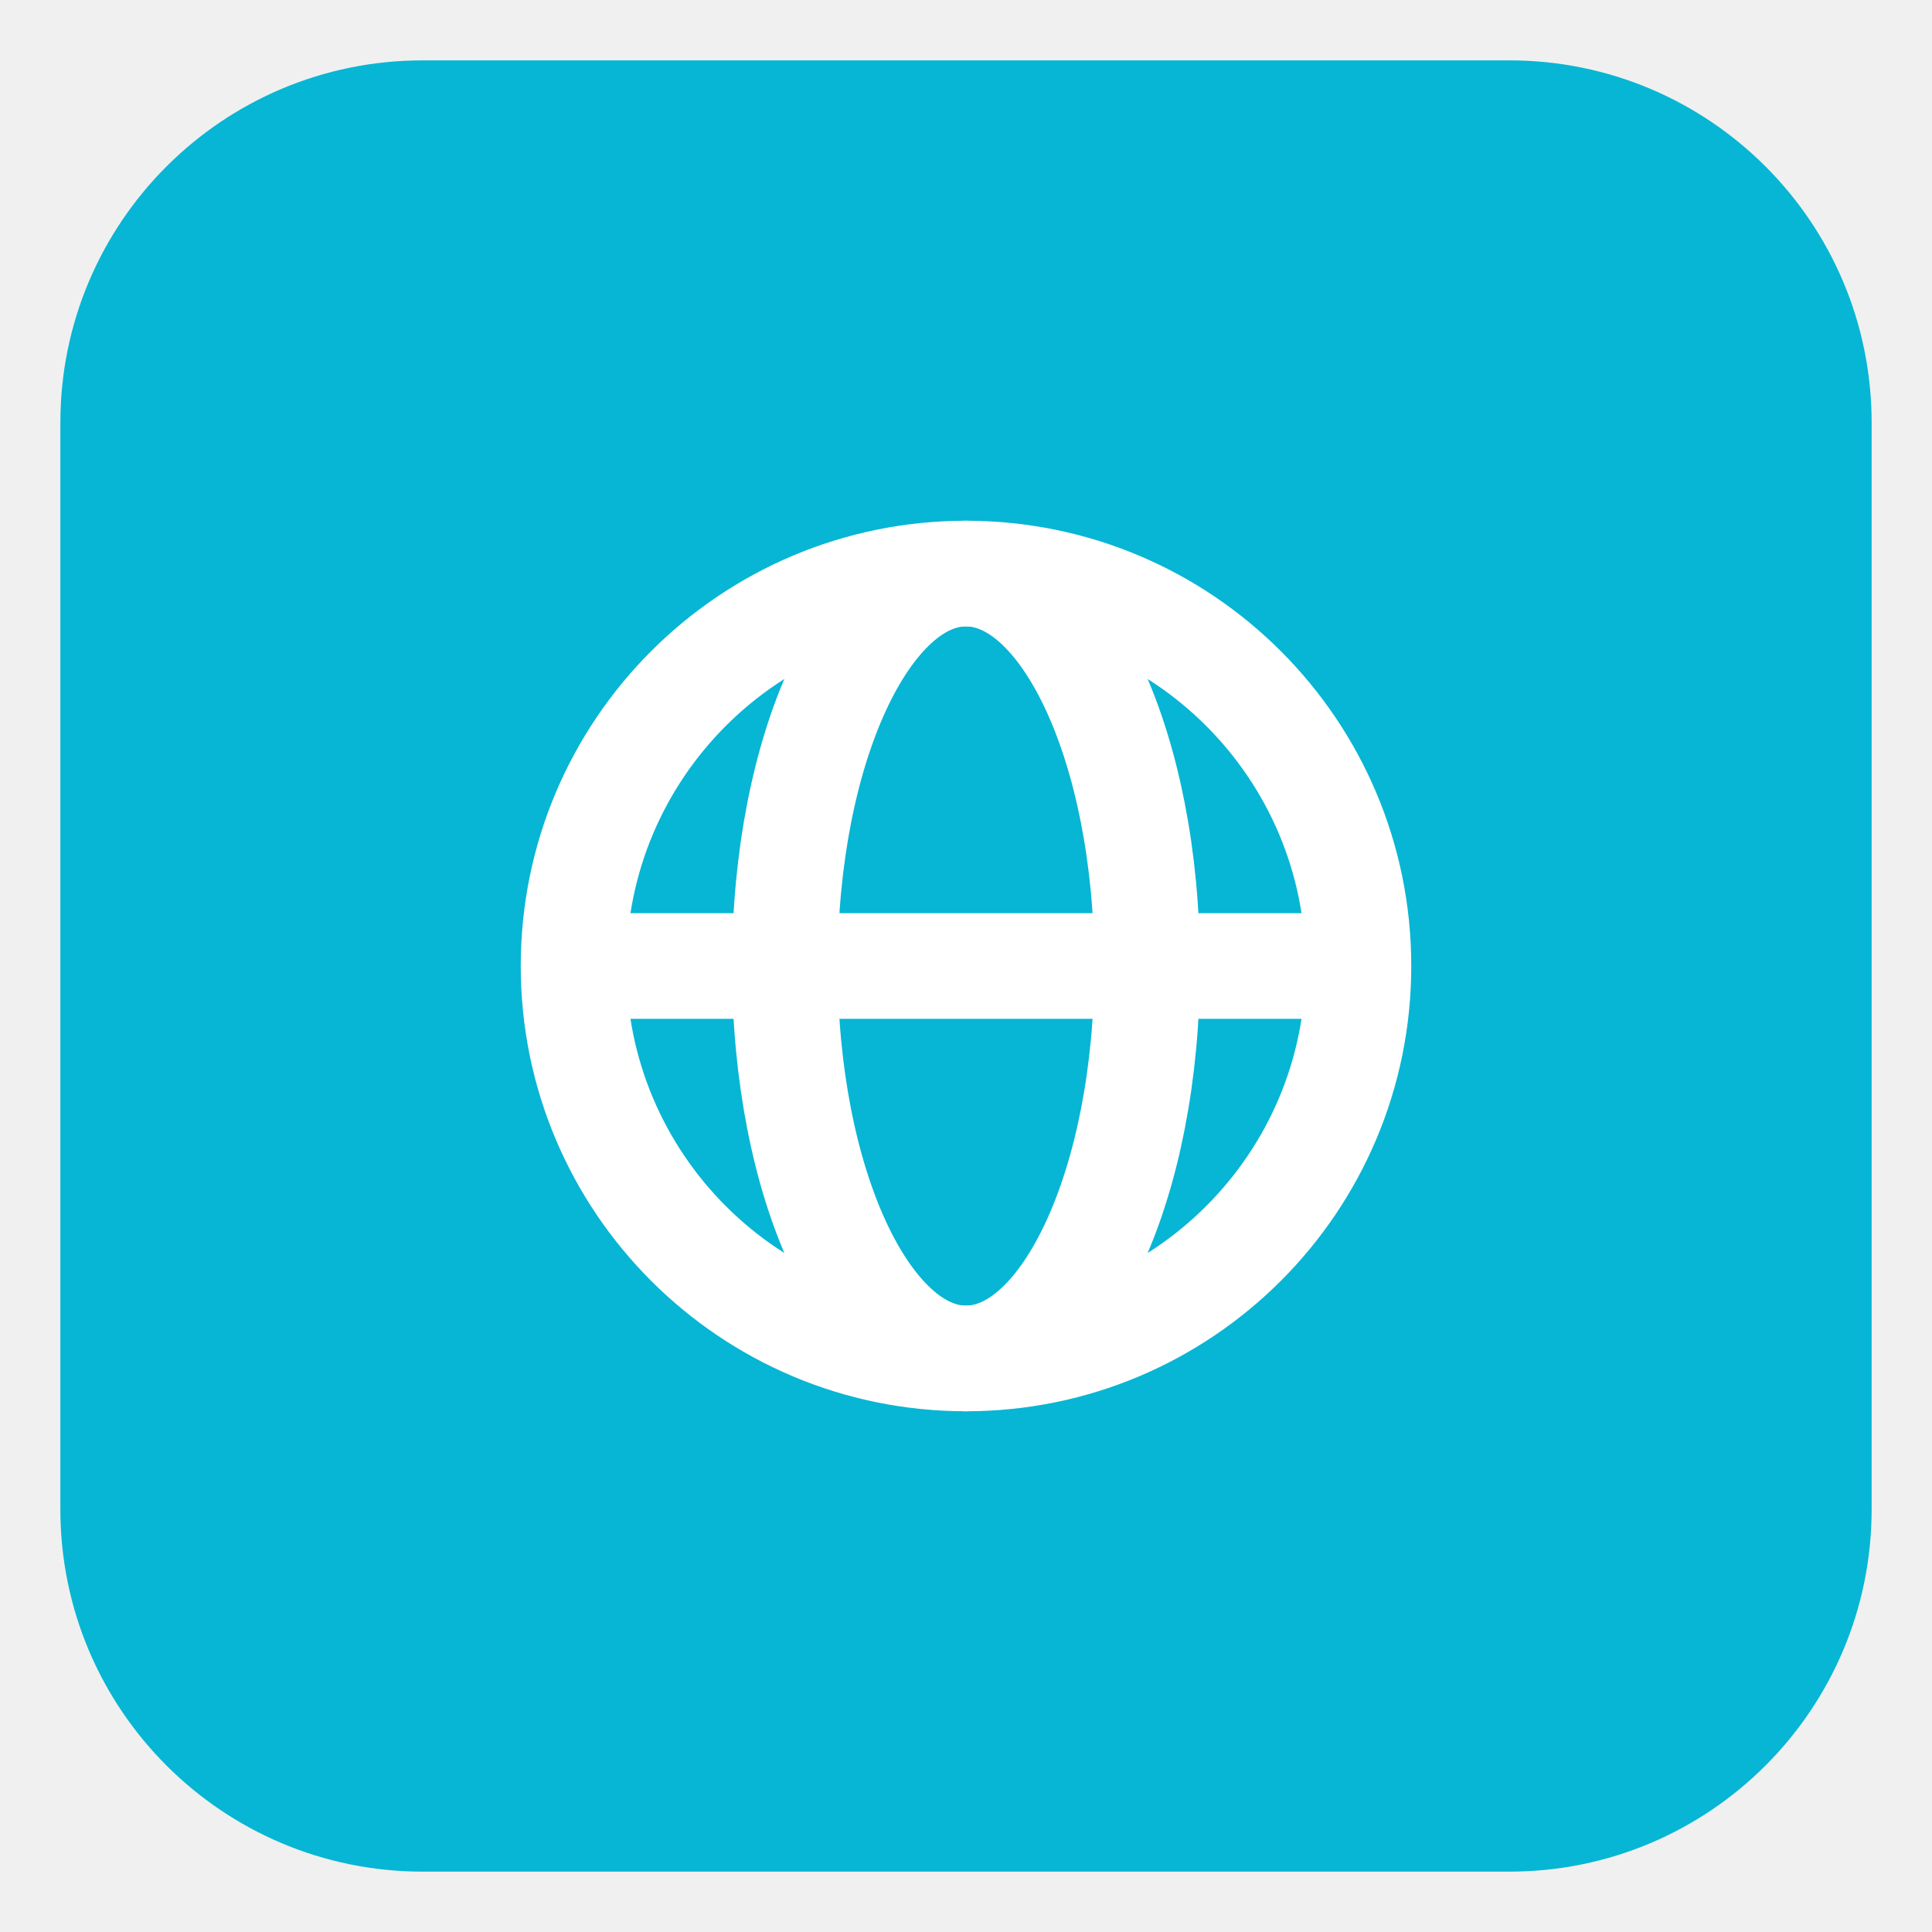
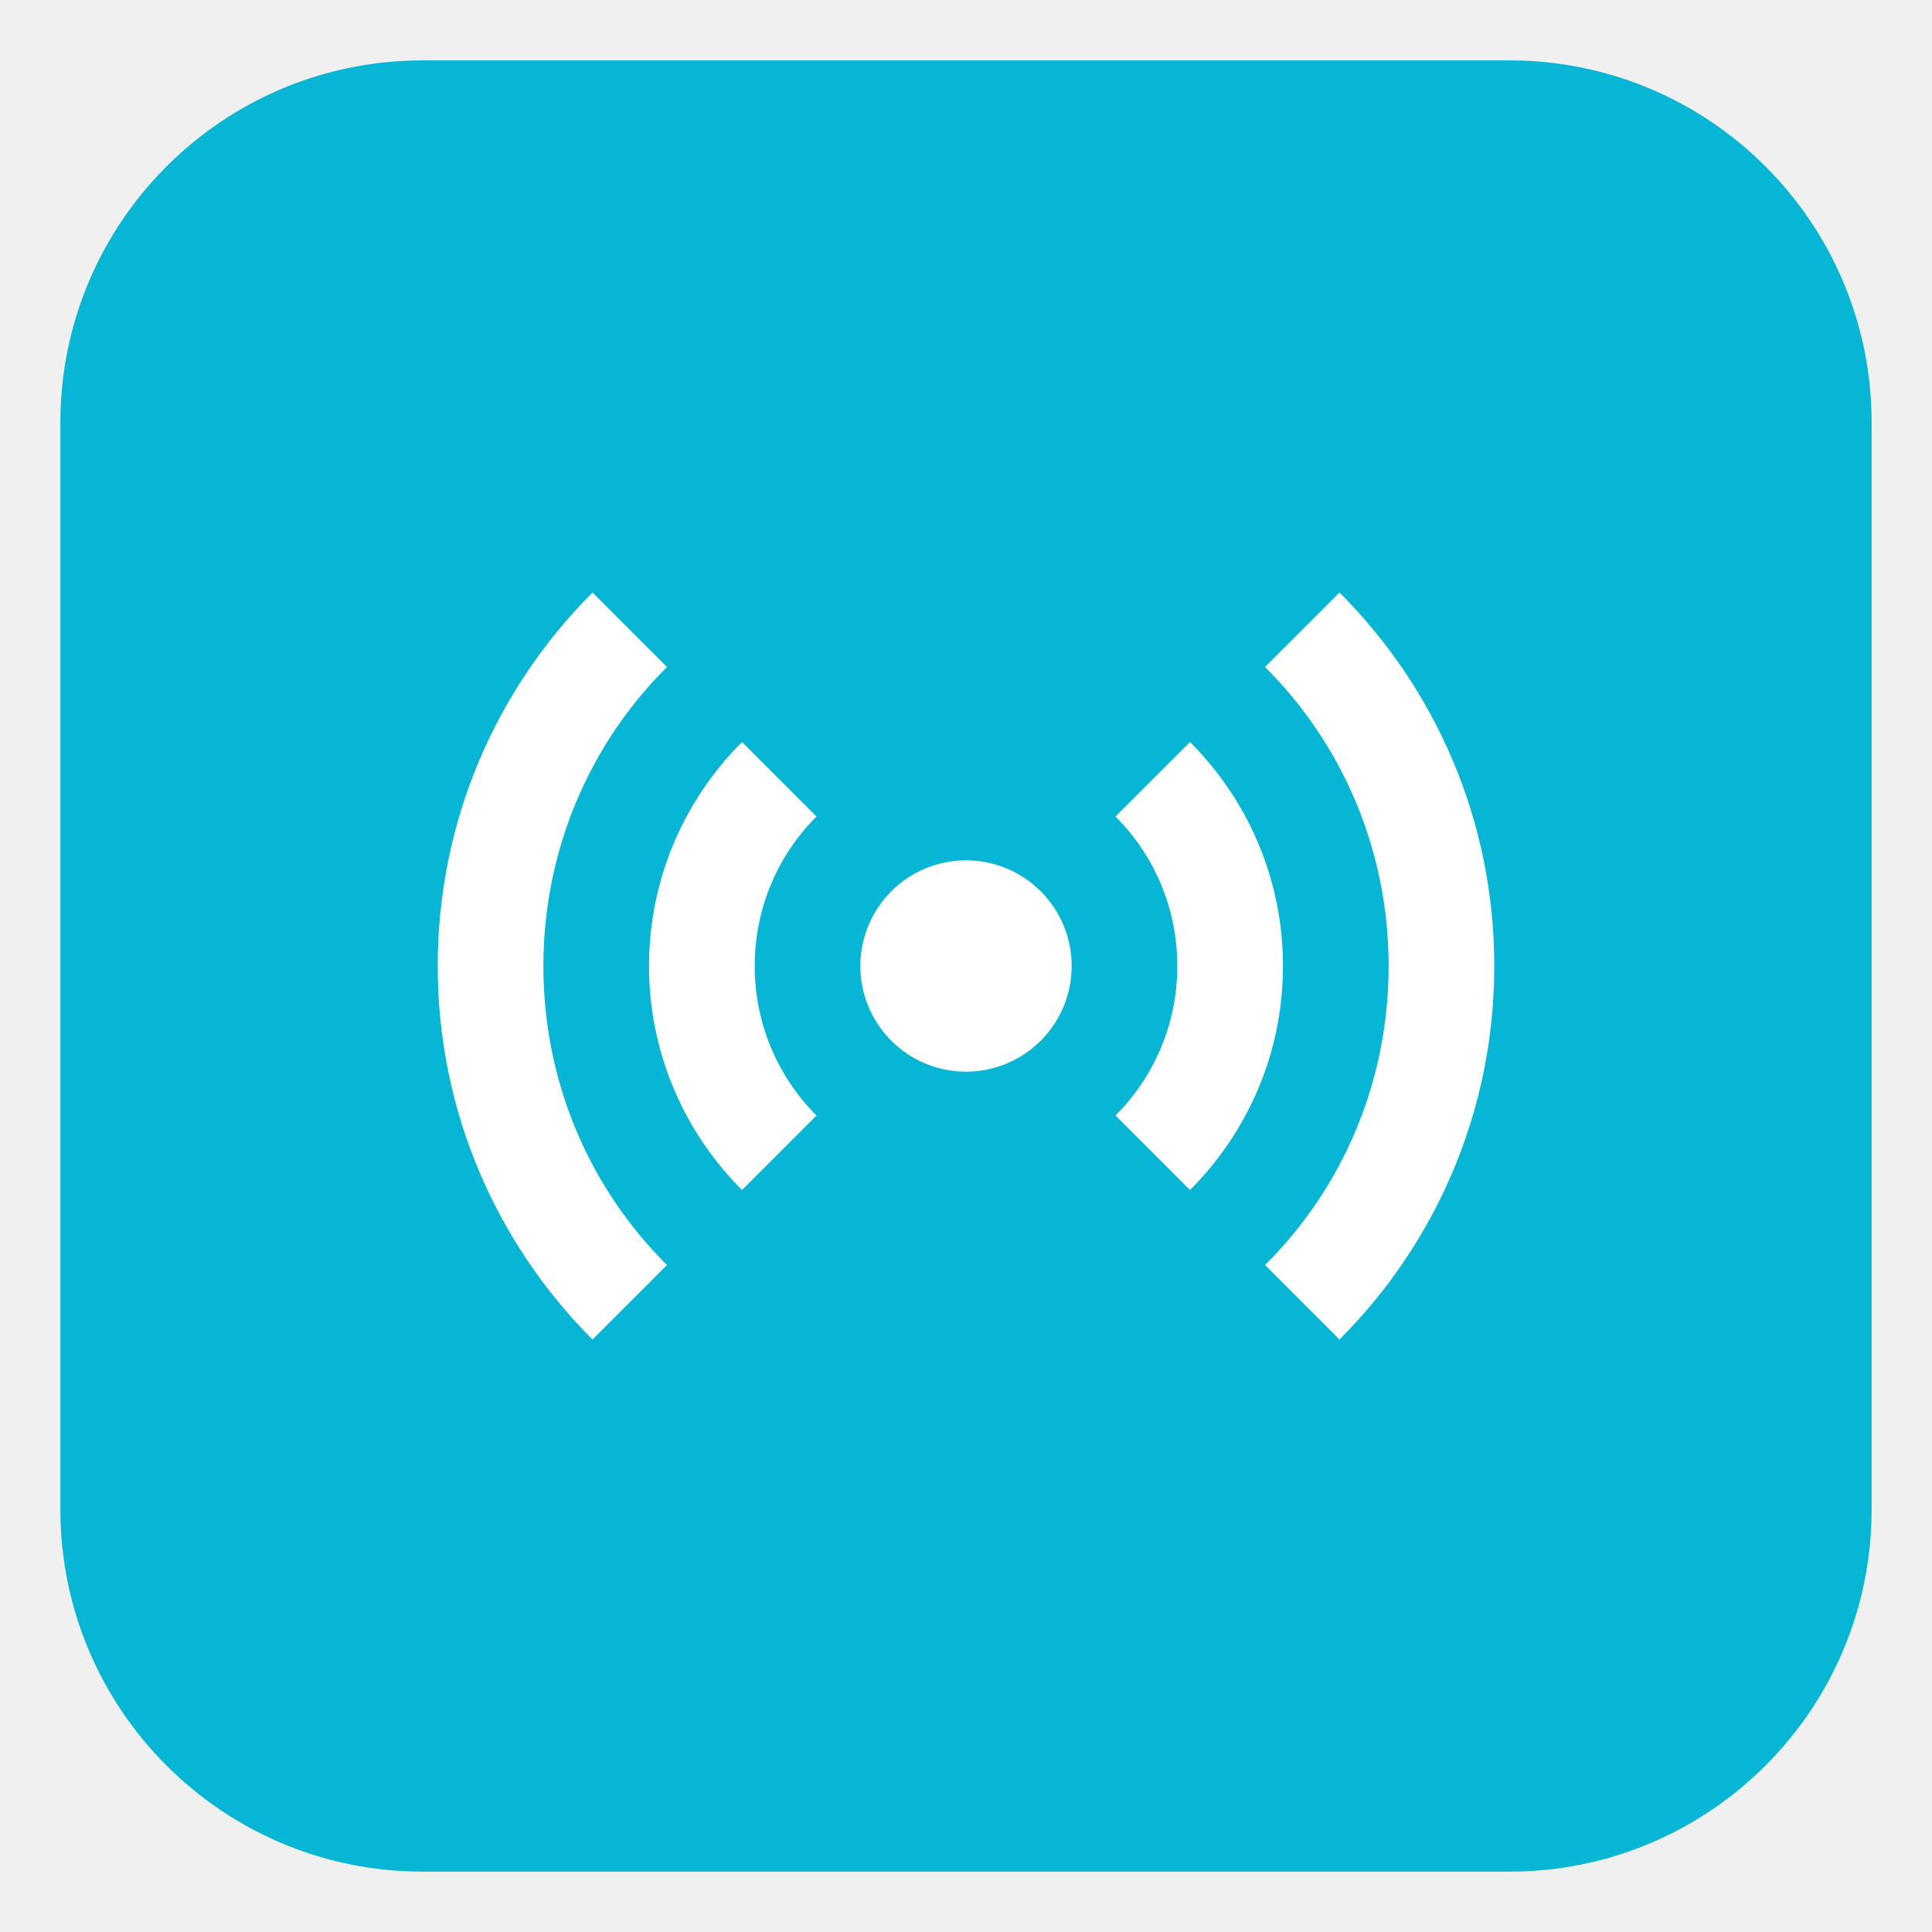
<svg xmlns="http://www.w3.org/2000/svg" width="128" height="128" viewBox="0 0 128 128">
  <rect x="4" y="4" width="120" height="120" rx="24" fill="#06b6d4" />
-   <circle cx="64" cy="64" r="26" fill="none" stroke="#ffffff" stroke-width="7" />
-   <ellipse cx="64" cy="64" rx="12" ry="26" fill="none" stroke="#ffffff" stroke-width="7" />
-   <line x1="40" y1="64" x2="88" y2="64" stroke="#ffffff" stroke-width="7" />
+   <g transform="translate(22,22) scale(3.5)" fill="#ffffff">
+     <path d="M4.93,4.93C3.12,6.74 2,9.24 2,12C2,14.76 3.12,17.26 4.93,19.07L6.34,17.66C4.89,16.22 4,14.22 4,12C4,9.79 4.89,7.78 6.34,6.34L4.93,4.93M19.07,4.93L17.66,6.34C19.11,7.78 20,9.79 20,12C20,14.22 19.11,16.22 17.66,17.66L19.07,19.07C20.88,17.26 22,14.76 22,12C22,9.24 20.88,6.74 19.07,4.93M7.76,7.76C6.67,8.85 6,10.35 6,12C6,13.65 6.67,15.15 7.76,16.24L9.17,14.83C8.45,14.11 8,13.11 8,12C8,10.89 8.45,9.89 9.17,9.17L7.76,7.76M16.24,7.76L14.83,9.17C15.55,9.89 16,10.89 16,12C16,13.11 15.55,14.11 14.83,14.83L16.24,16.24C17.33,15.15 18,13.65 18,12C18,10.35 17.33,8.85 16.24,7.76M12,10A2,2 0 0,0 10,12A2,2 0 0,0 12,14A2,2 0 0,0 14,12A2,2 0 0,0 12,10Z" />
+   </g>
</svg>
